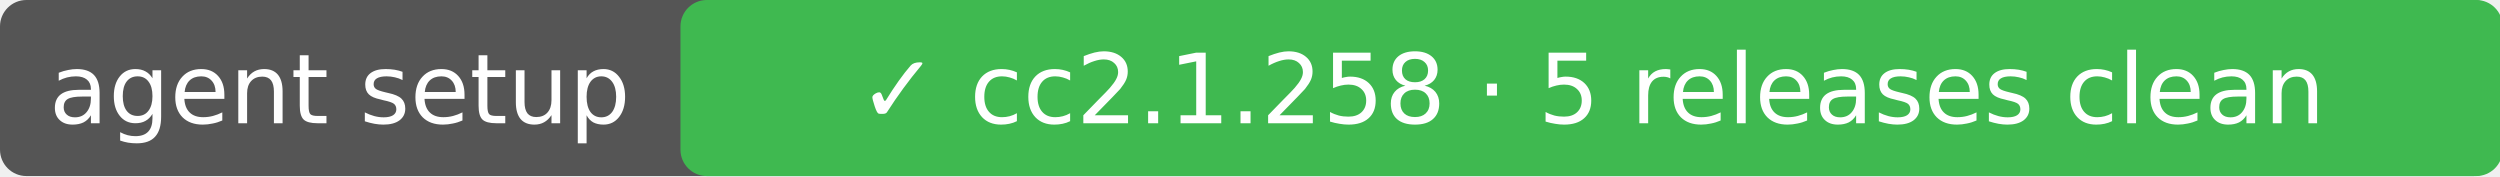
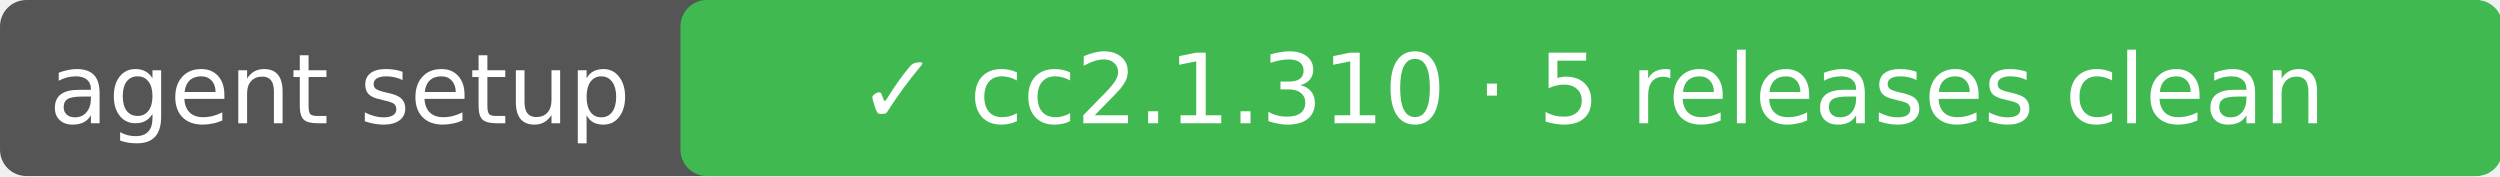
- <svg xmlns="http://www.w3.org/2000/svg" width="284" height="20" role="img" aria-label="agent setup: ✓ cc2.1.258 · 5 releases clean">
+ <svg xmlns="http://www.w3.org/2000/svg" width="284" height="20" role="img" aria-label="agent setup: ✓ cc2.1.310 · 5 releases clean">
  <rect rx="3" width="284" height="20" fill="#555" />
  <rect rx="3" x="77.3" width="207.0" height="20" fill="#3fb950" />
  <g fill="#fff" text-anchor="middle" font-family="DejaVu Sans,Verdana,sans-serif" font-size="11">
    <text x="38.6" y="14">agent setup</text>
-     <text x="180.8" y="14">✓ cc2.1.258 · 5 releases clean</text>
+     <text x="180.8" y="14">✓ cc2.1.310 · 5 releases clean</text>
  </g>
</svg>
